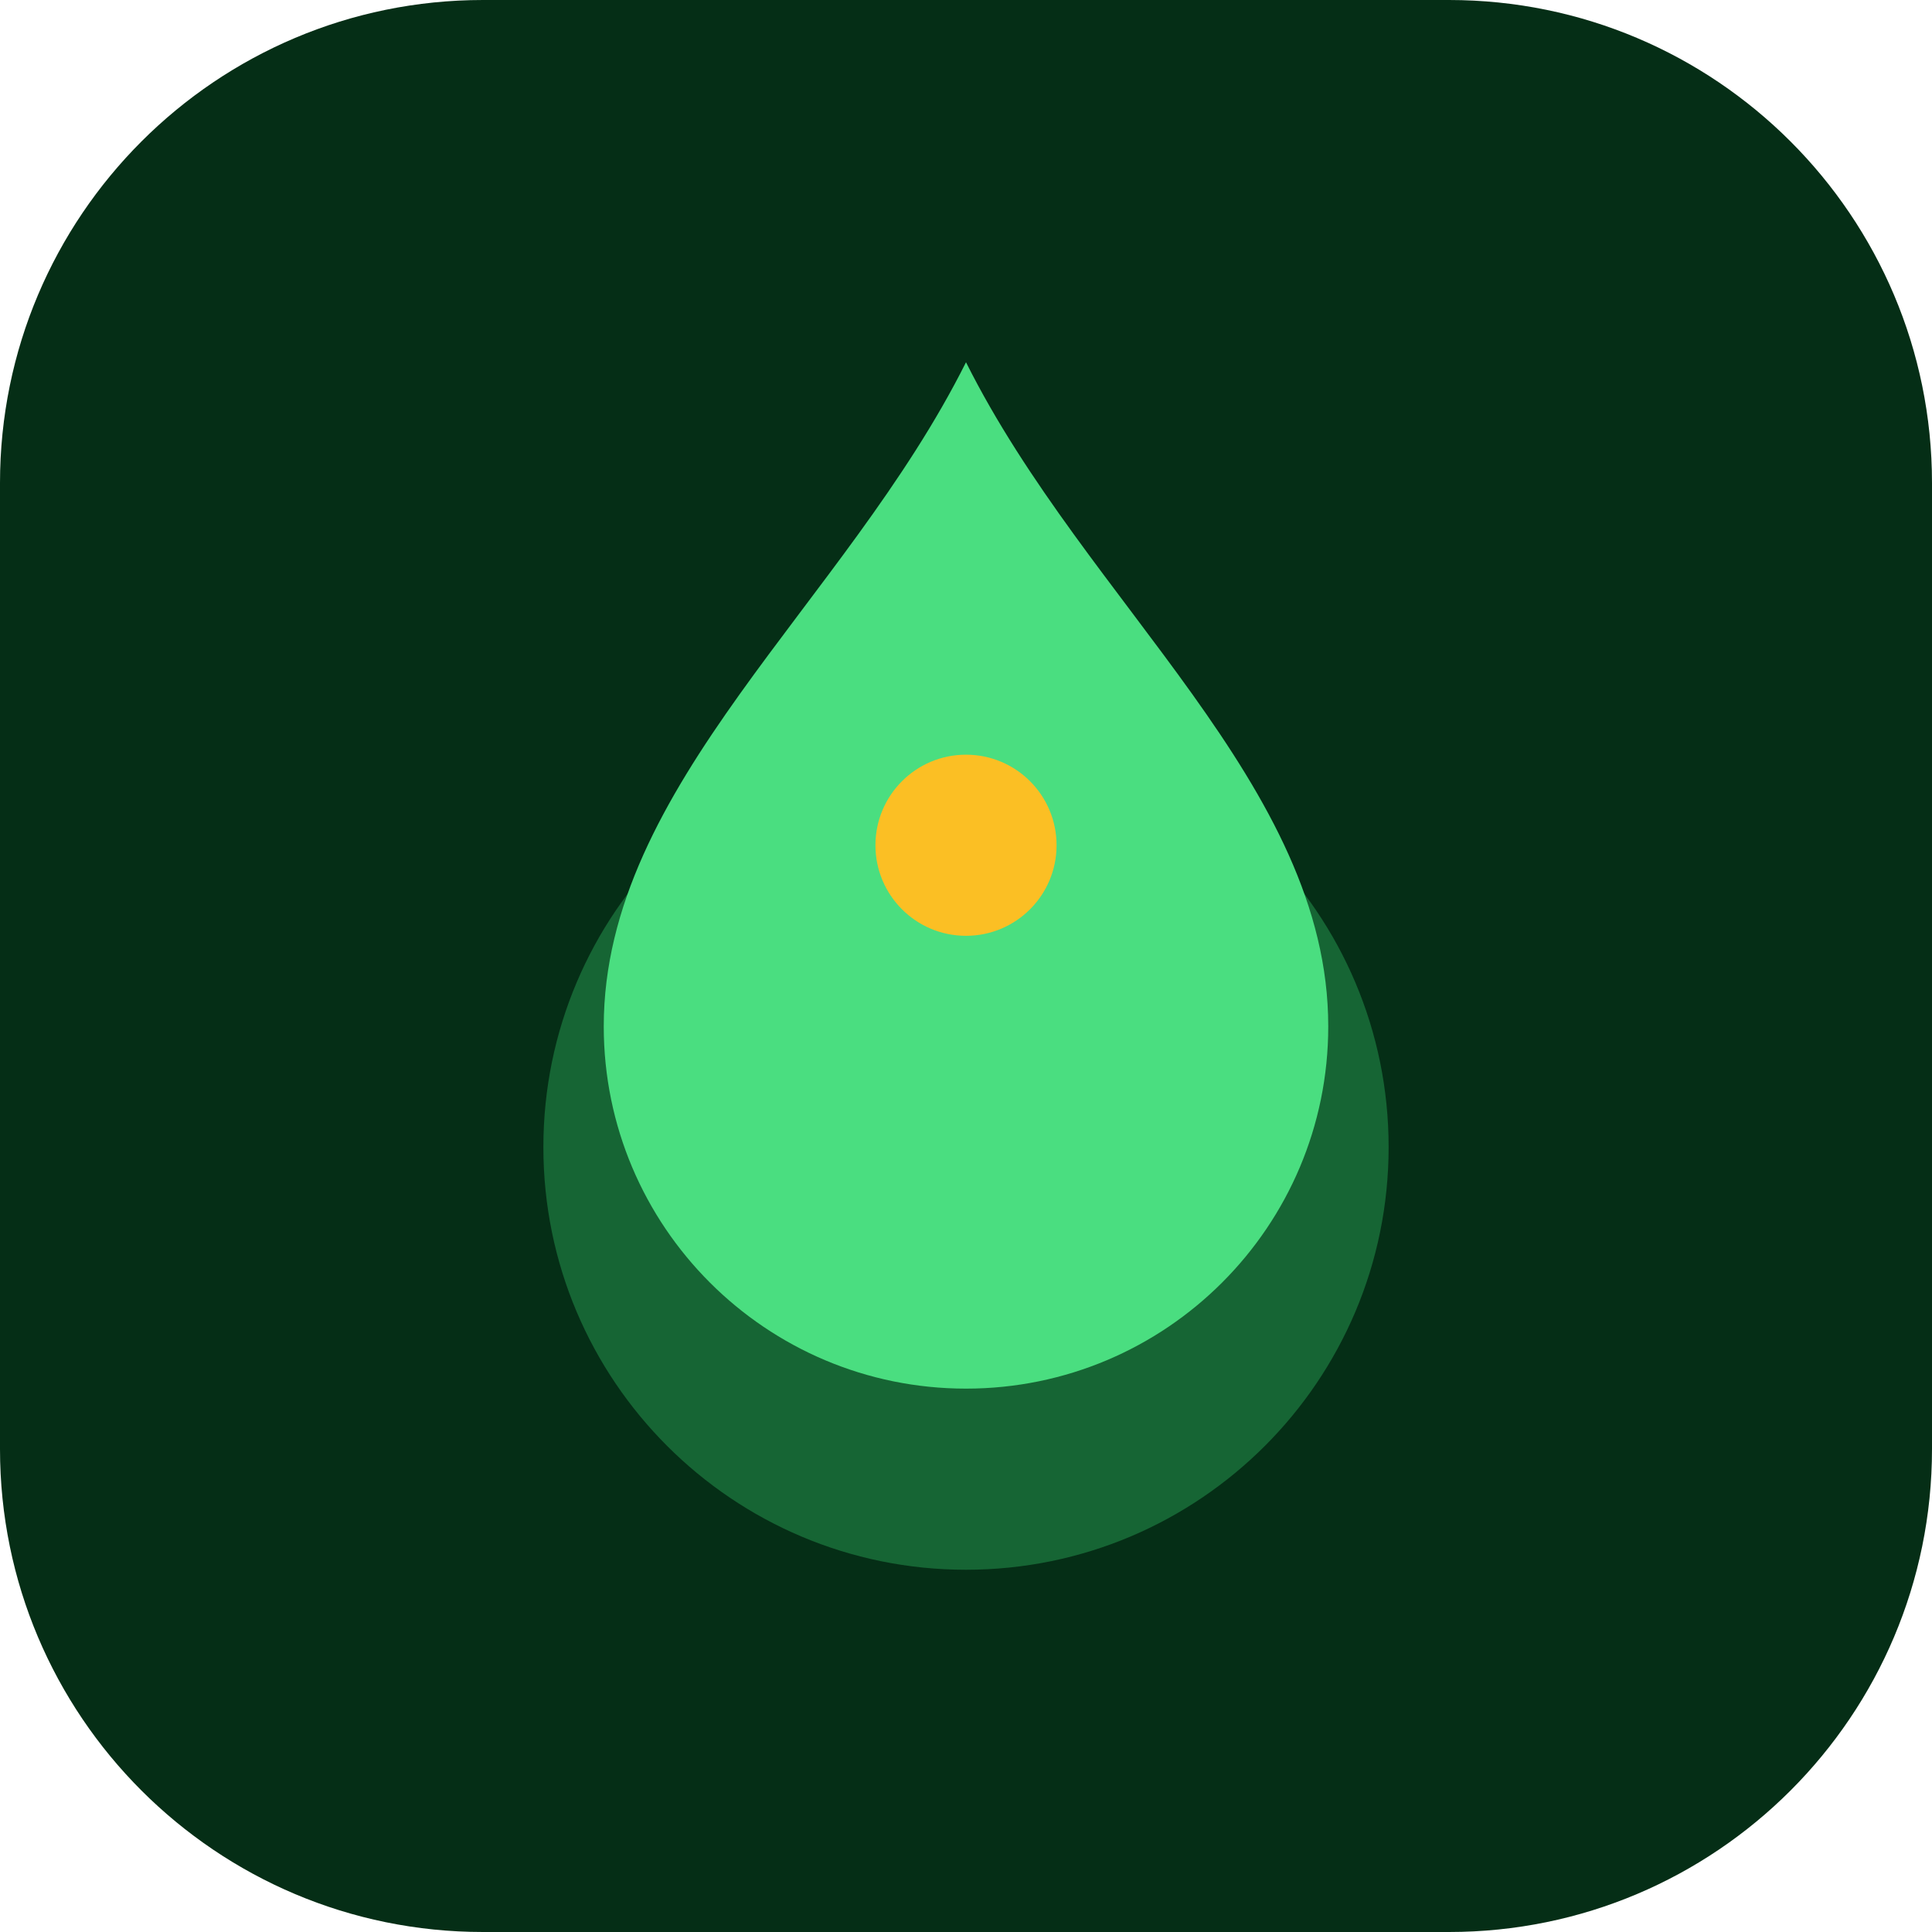
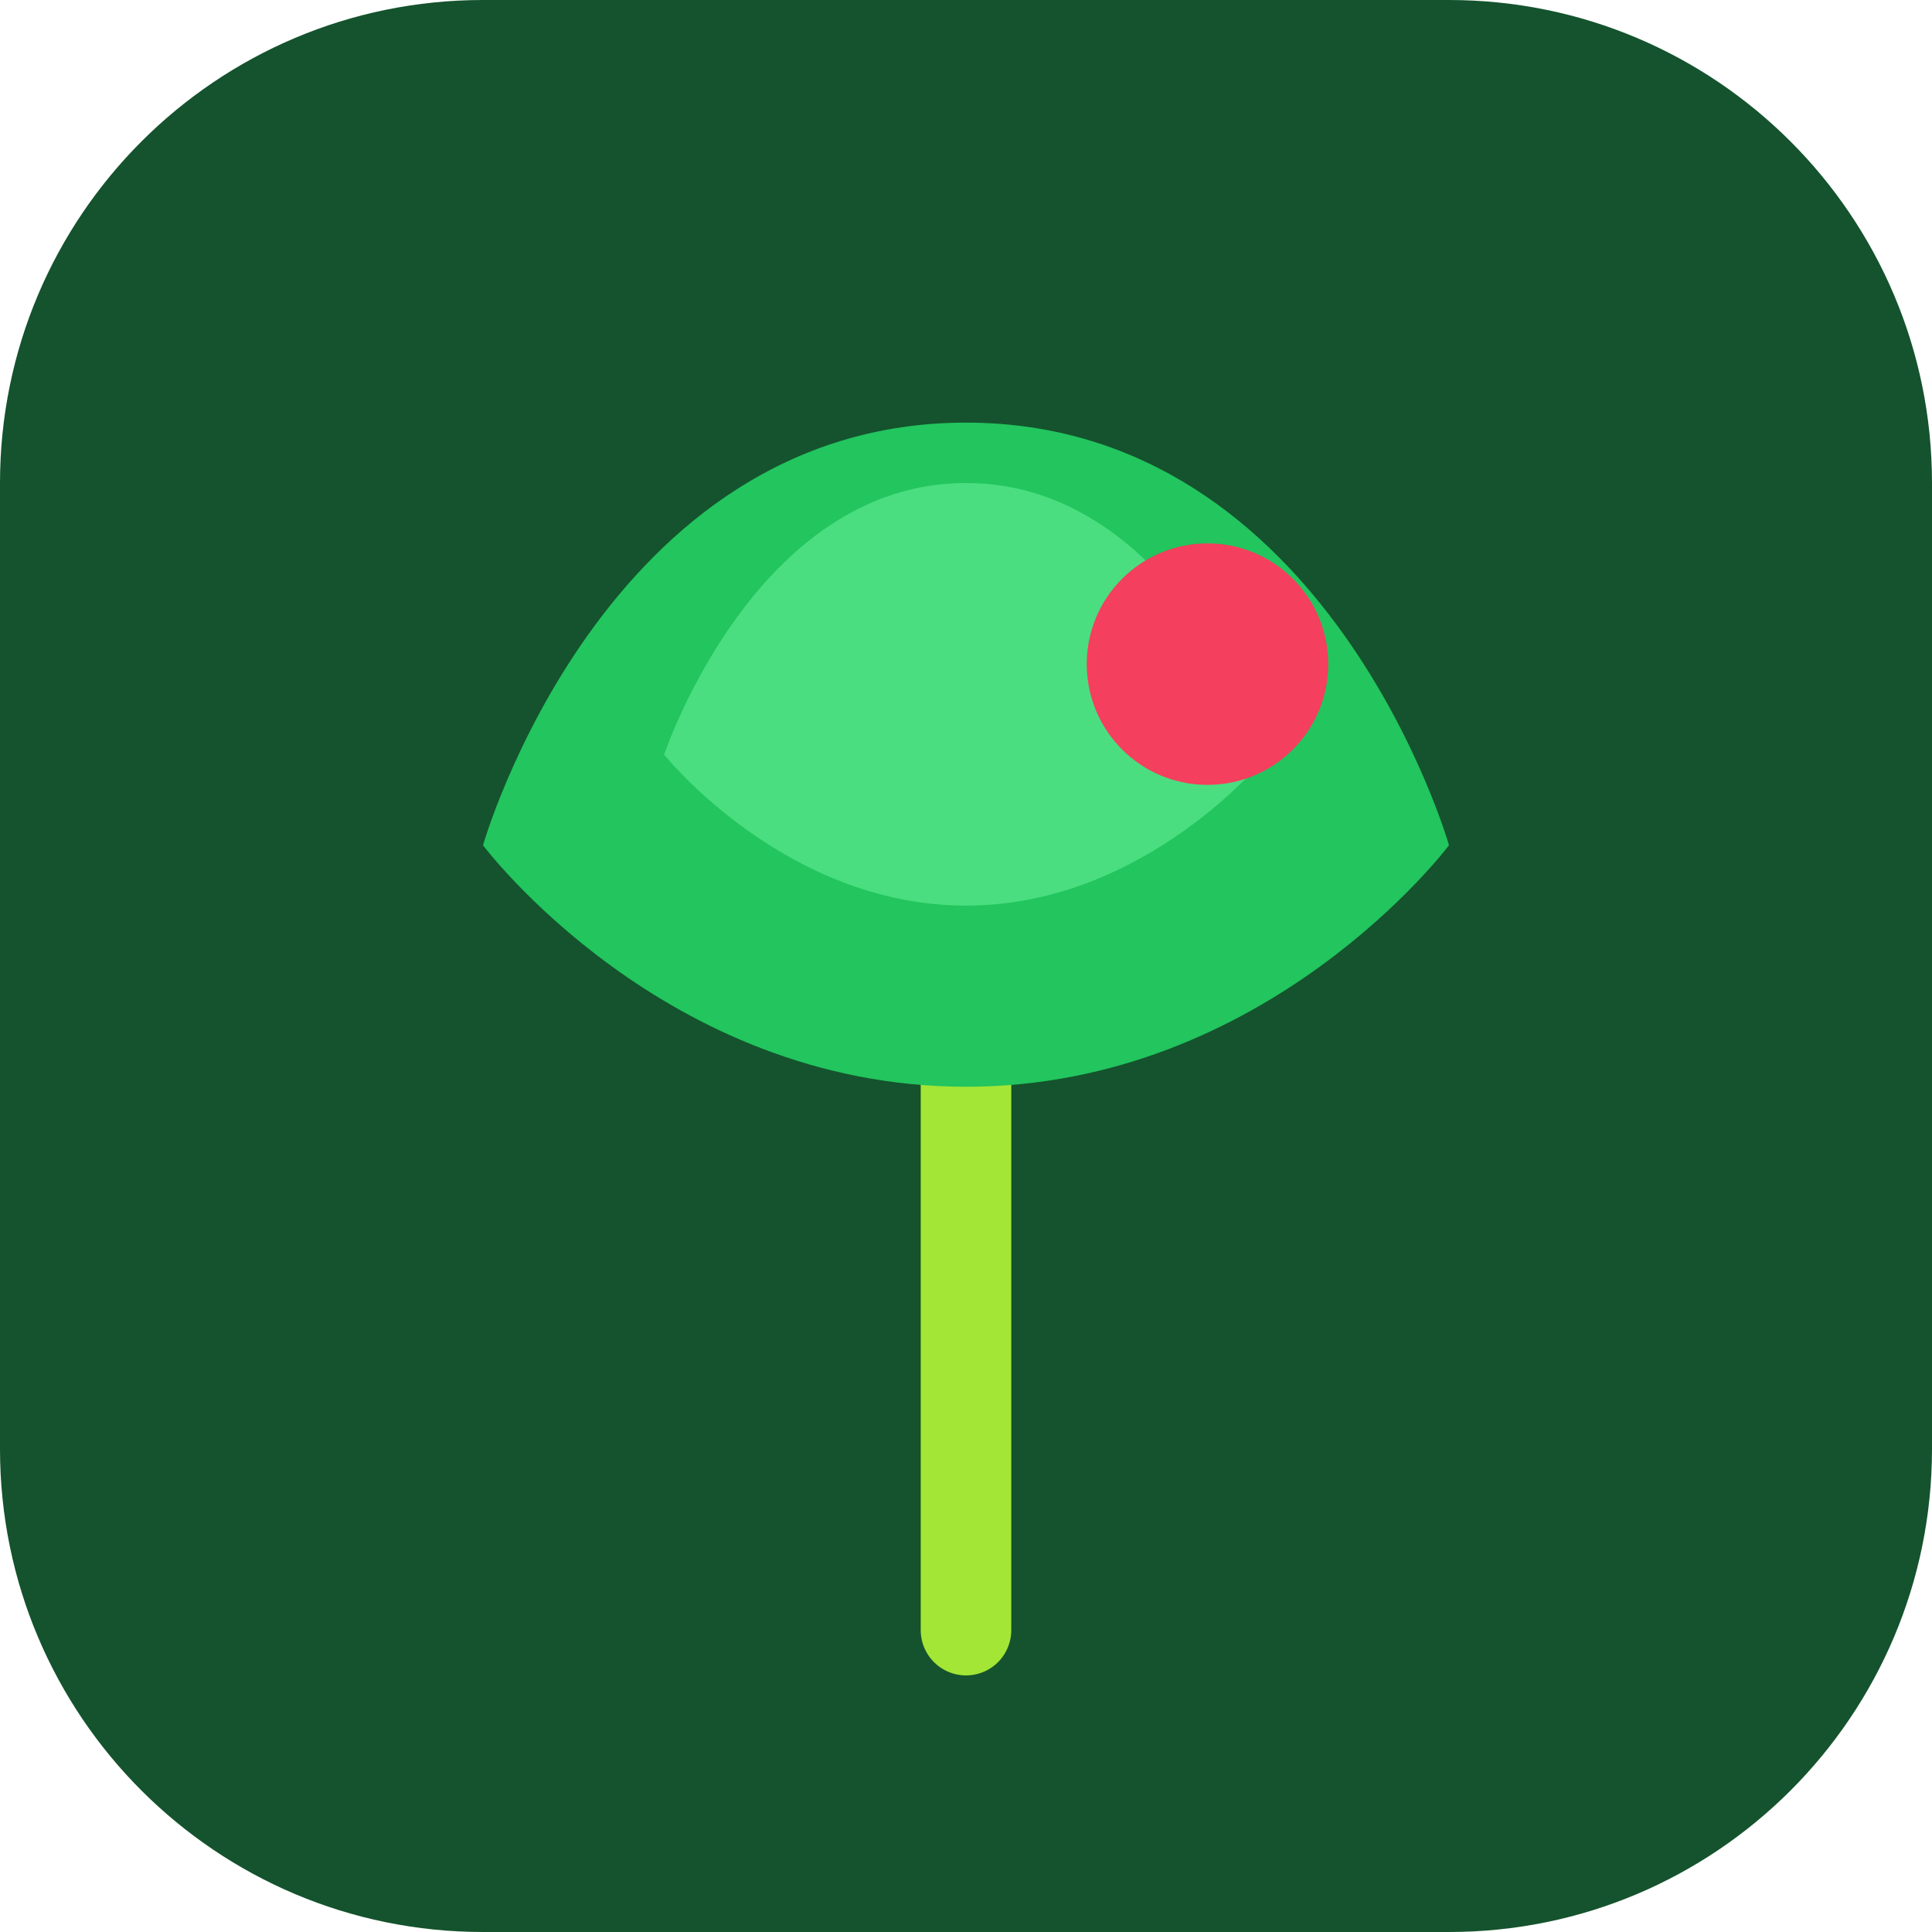
<svg xmlns="http://www.w3.org/2000/svg" viewBox="0 0 64 64" fill="none">
-   <rect width="64" height="64" rx="16" fill="#052e16" />
-   <circle cx="32" cy="38" r="14" fill="#166534" />
-   <path d="M32 12c-4 8-12 14-12 22a12 12 0 0024 0c0-8-8-14-12-22z" fill="#4ade80" />
-   <circle cx="32" cy="28" r="3" fill="#fbbf24" />
+   <rect width="64" height="64" rx="16" fill="#14532d" />
+   <path d="M32 54V34" stroke="#a3e635" stroke-width="3" stroke-linecap="round" />
+   <path d="M32 36c-10 0-16-8-16-8s4-14 16-14 16 14 16 14-6 8-16 8z" fill="#22c55e" />
+   <path d="M32 30c-6 0-10-5-10-5s3-9 10-9 10 9 10 9-4 5-10 5z" fill="#4ade80" />
+   <circle cx="40" cy="22" r="4" fill="#f43f5e" />
</svg>
